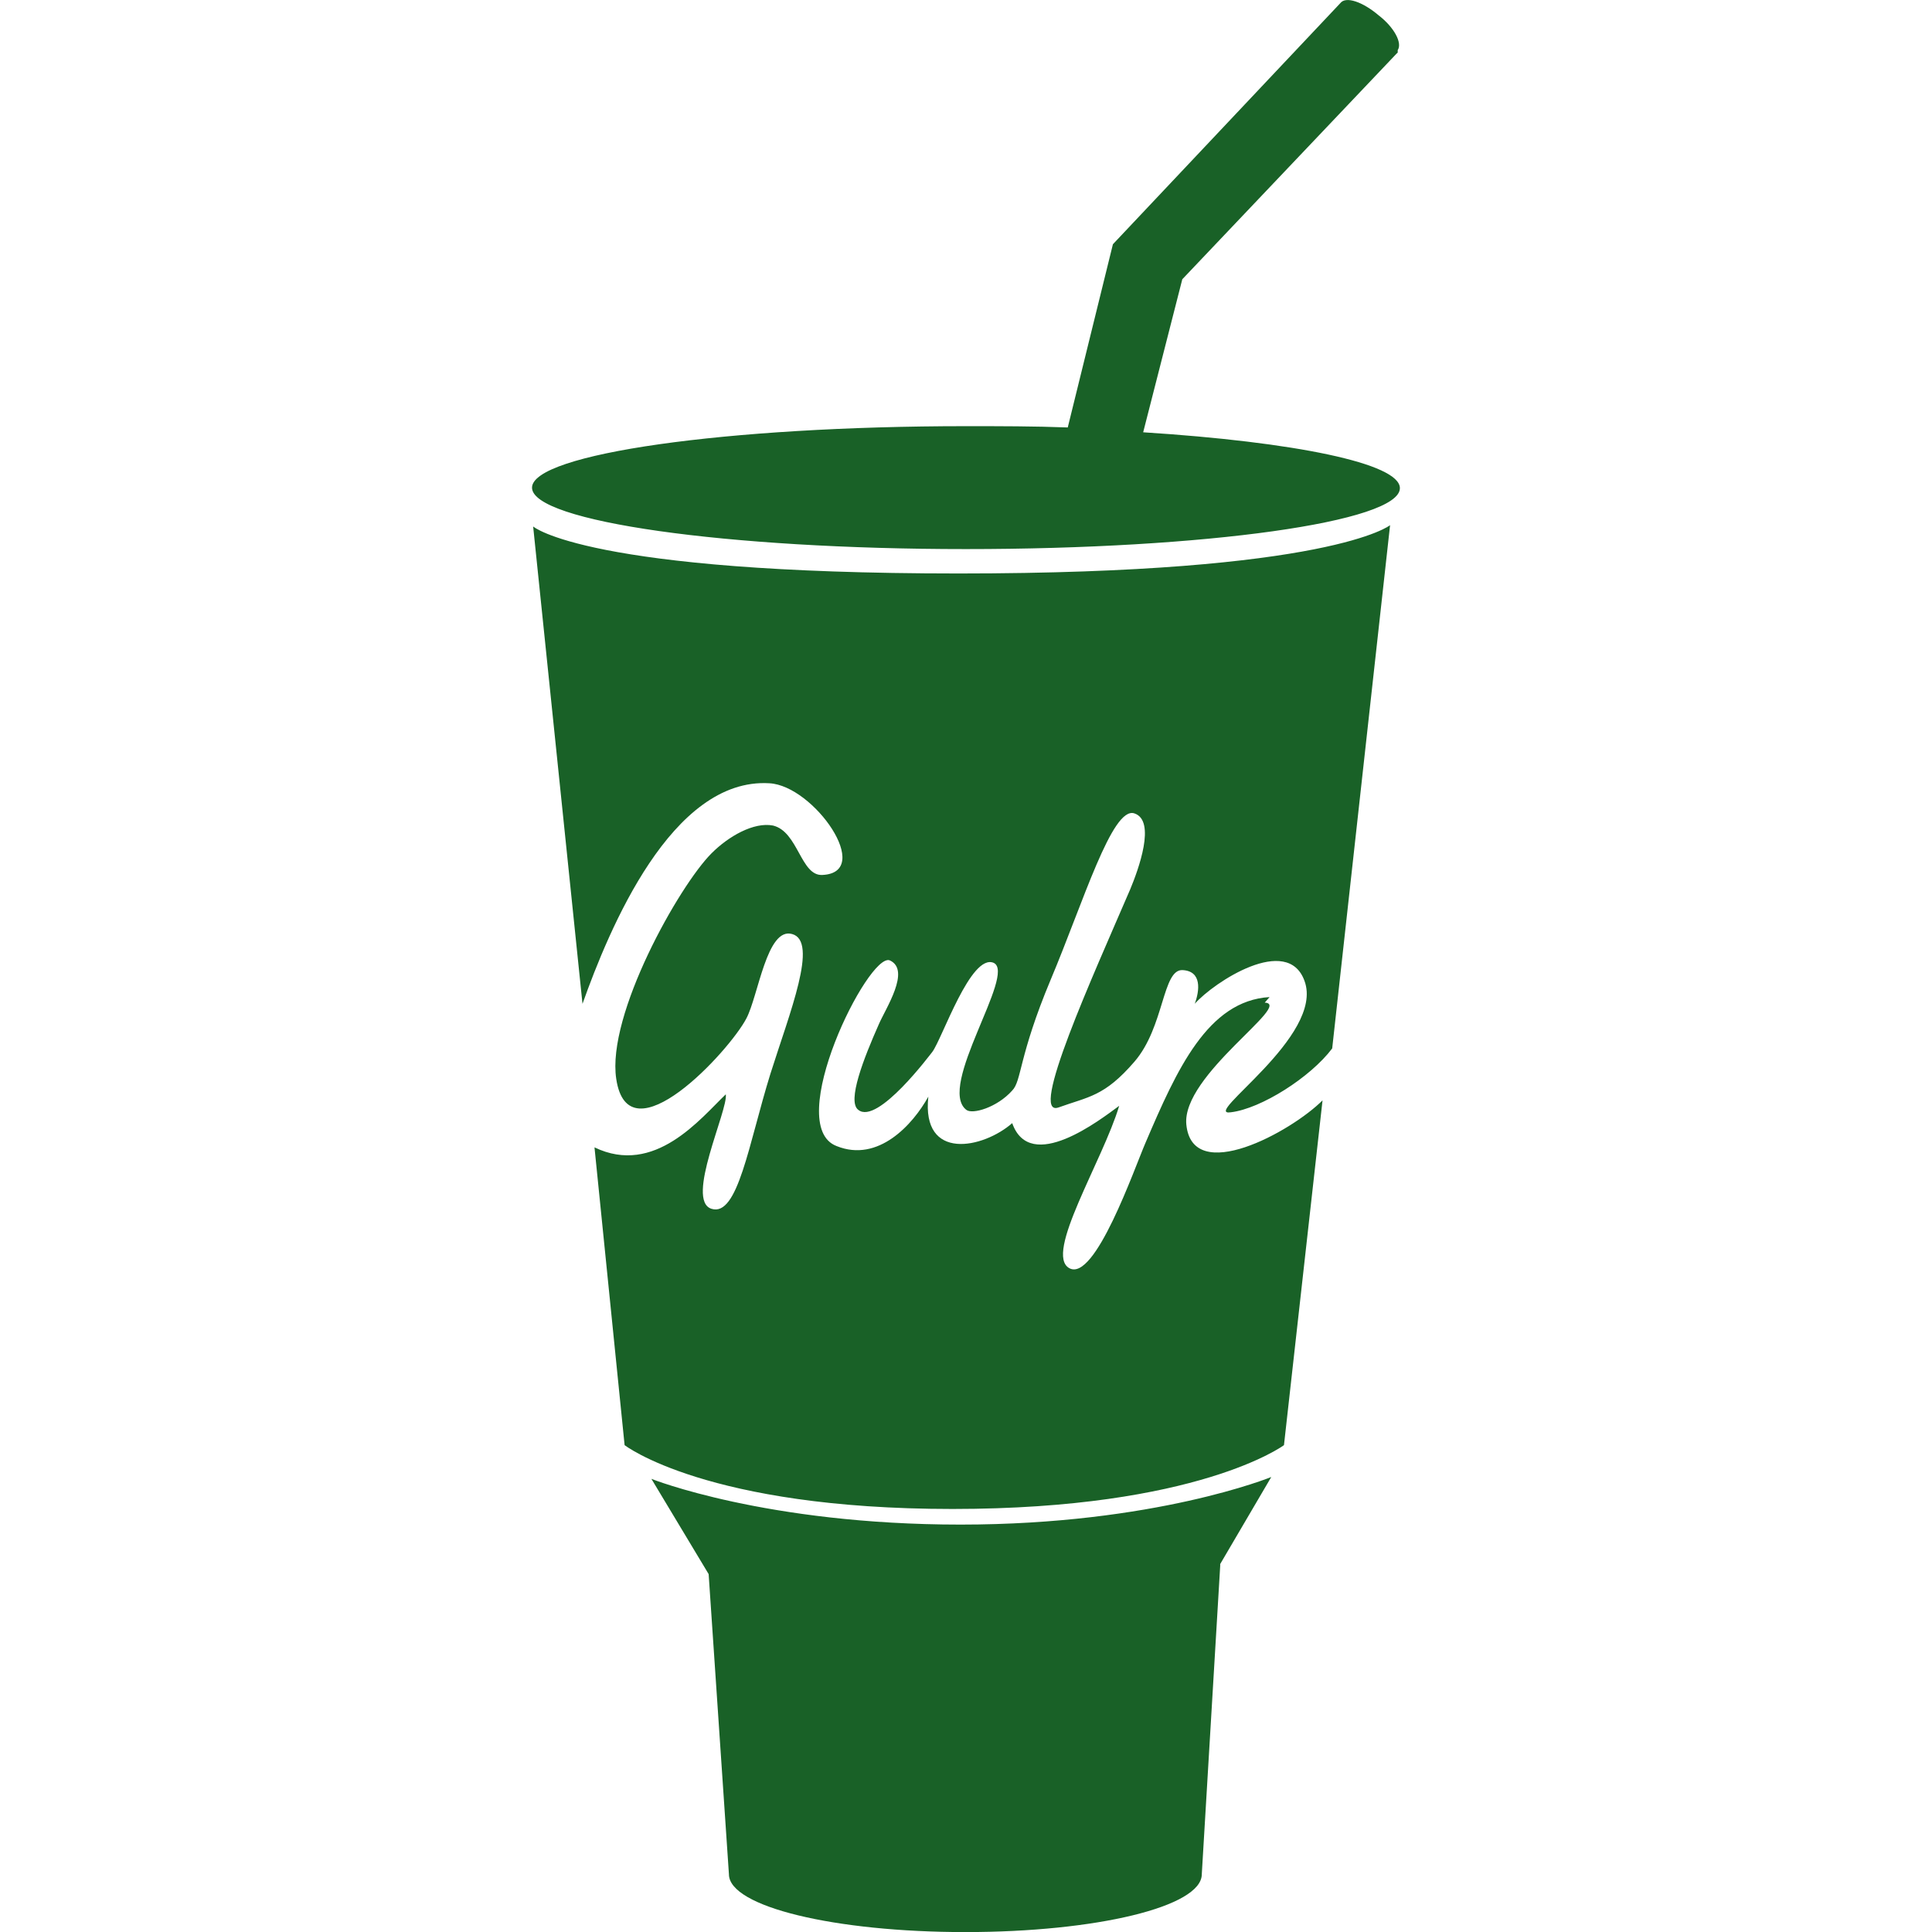
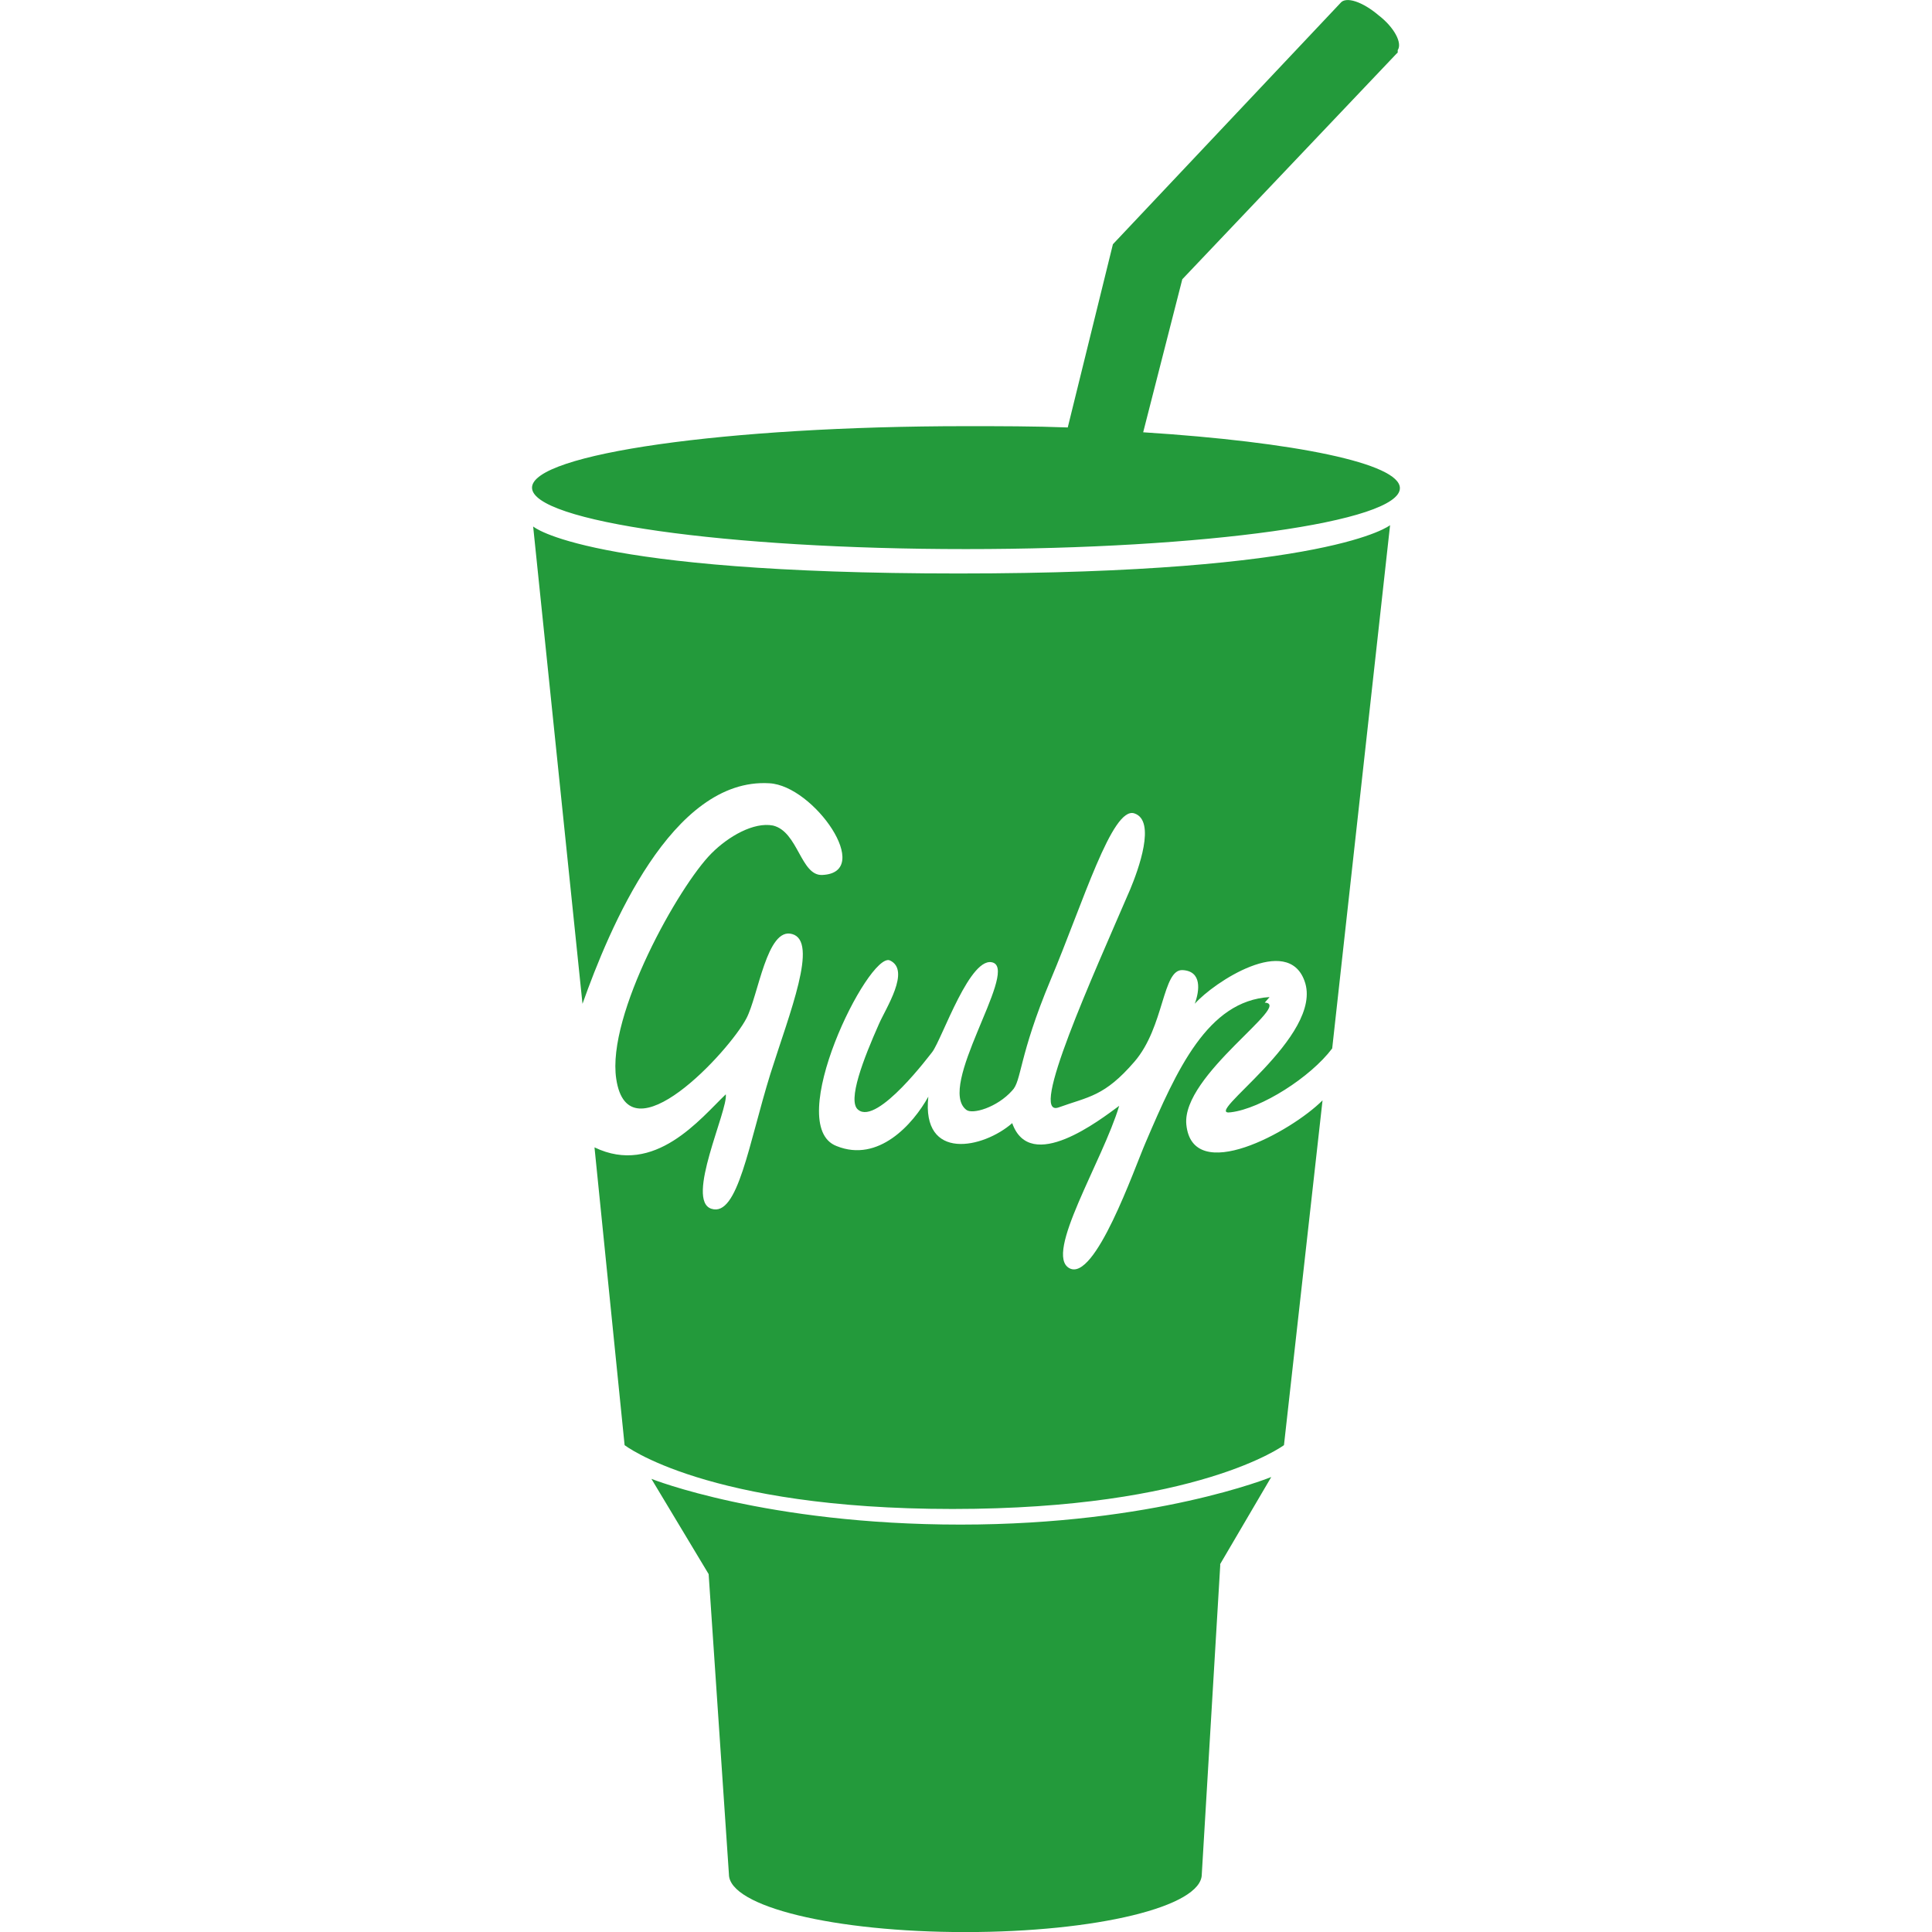
- <svg xmlns="http://www.w3.org/2000/svg" role="img" viewBox="0 0 24 24" fill="#196127">
+ <svg xmlns="http://www.w3.org/2000/svg" role="img" viewBox="0 0 24 24" fill="#239a3b">
  <path d="M15.156 19.432l.636-1.084s-1.444.591-3.86.591c-2.418 0-3.84-.568-3.84-.568l.711 1.183.252 3.729c0 .403 1.314.718 2.936.718 1.623 0 2.938-.314 2.938-.718l.229-3.835v-.016zm.615-7.046c-.769.046-1.153.903-1.539 1.805-.143.33-.63 1.737-.948 1.563-.318-.173.413-1.329.619-2.017-.237.174-1.105.849-1.329.215-.358.314-1.129.48-1.042-.329-.191.345-.621.823-1.139.614-.673-.255.395-2.411.66-2.307.266.121-.053.6-.136.794-.186.419-.398.958-.255 1.063.24.194.904-.703.919-.719.124-.165.479-1.229.763-1.107.285.134-.711 1.541-.34 1.826.076.06.383-.03.569-.239.12-.12.078-.42.479-1.378.404-.959.764-2.156 1.039-2.066s.049.703-.051.943c-.464 1.078-1.268 2.844-.89 2.71.374-.135.569-.135.943-.569.374-.434.345-1.152.599-1.137.24.014.21.254.15.418.24-.27 1.152-.868 1.363-.284.254.688-1.304 1.692-.914 1.632.375-.045.988-.434 1.258-.793l.719-6.5s-.734.6-5.361.6-5.284-.584-5.284-.584l.613 5.93c.33-.928 1.108-2.814 2.322-2.74.554.03 1.303 1.109.658 1.139-.27.015-.3-.539-.614-.614-.239-.046-.554.135-.763.345-.404.404-1.304 2.006-1.184 2.801.15 1.018 1.407-.346 1.617-.75.149-.283.254-1.138.568-1.048.33.09-.029.974-.27 1.737-.27.869-.404 1.781-.732 1.676-.33-.104.209-1.227.178-1.422-.313.299-.883 1.02-1.631.659l.374 3.699s1.019.793 4.073.793 4.118-.793 4.118-.793l.479-4.283c-.389.39-1.617 1.063-1.692.3-.059-.614 1.333-1.498.974-1.514l.06-.069zM17.346.669l-2.659 2.8-.486 1.901c1.881.12 3.189.386 3.189.694 0 .419-2.414.757-5.391.757s-5.39-.343-5.39-.763c0-.419 2.414-.764 5.391-.764.423 0 .844 0 1.264.016l.561-2.276L16.65.039c.068-.09.28-.015.474.15.194.149.299.344.239.434v.03l-.017.016zm-3.834 5.795s-.523 0-.61-.08c-.022-.025-.036-.058-.036-.09 0-.058.039-.091.09-.11l.044.075c-.021.006-.029.015-.033.023 0 .041.314.069.555.066.239-.003.531-.023.533-.064 0-.012-.023-.023-.061-.033l.045-.072c.063.02.117.058.117.121 0 .11-.141.128-.23.141-.107.015-.412.023-.412.023h-.002z" />
</svg>
